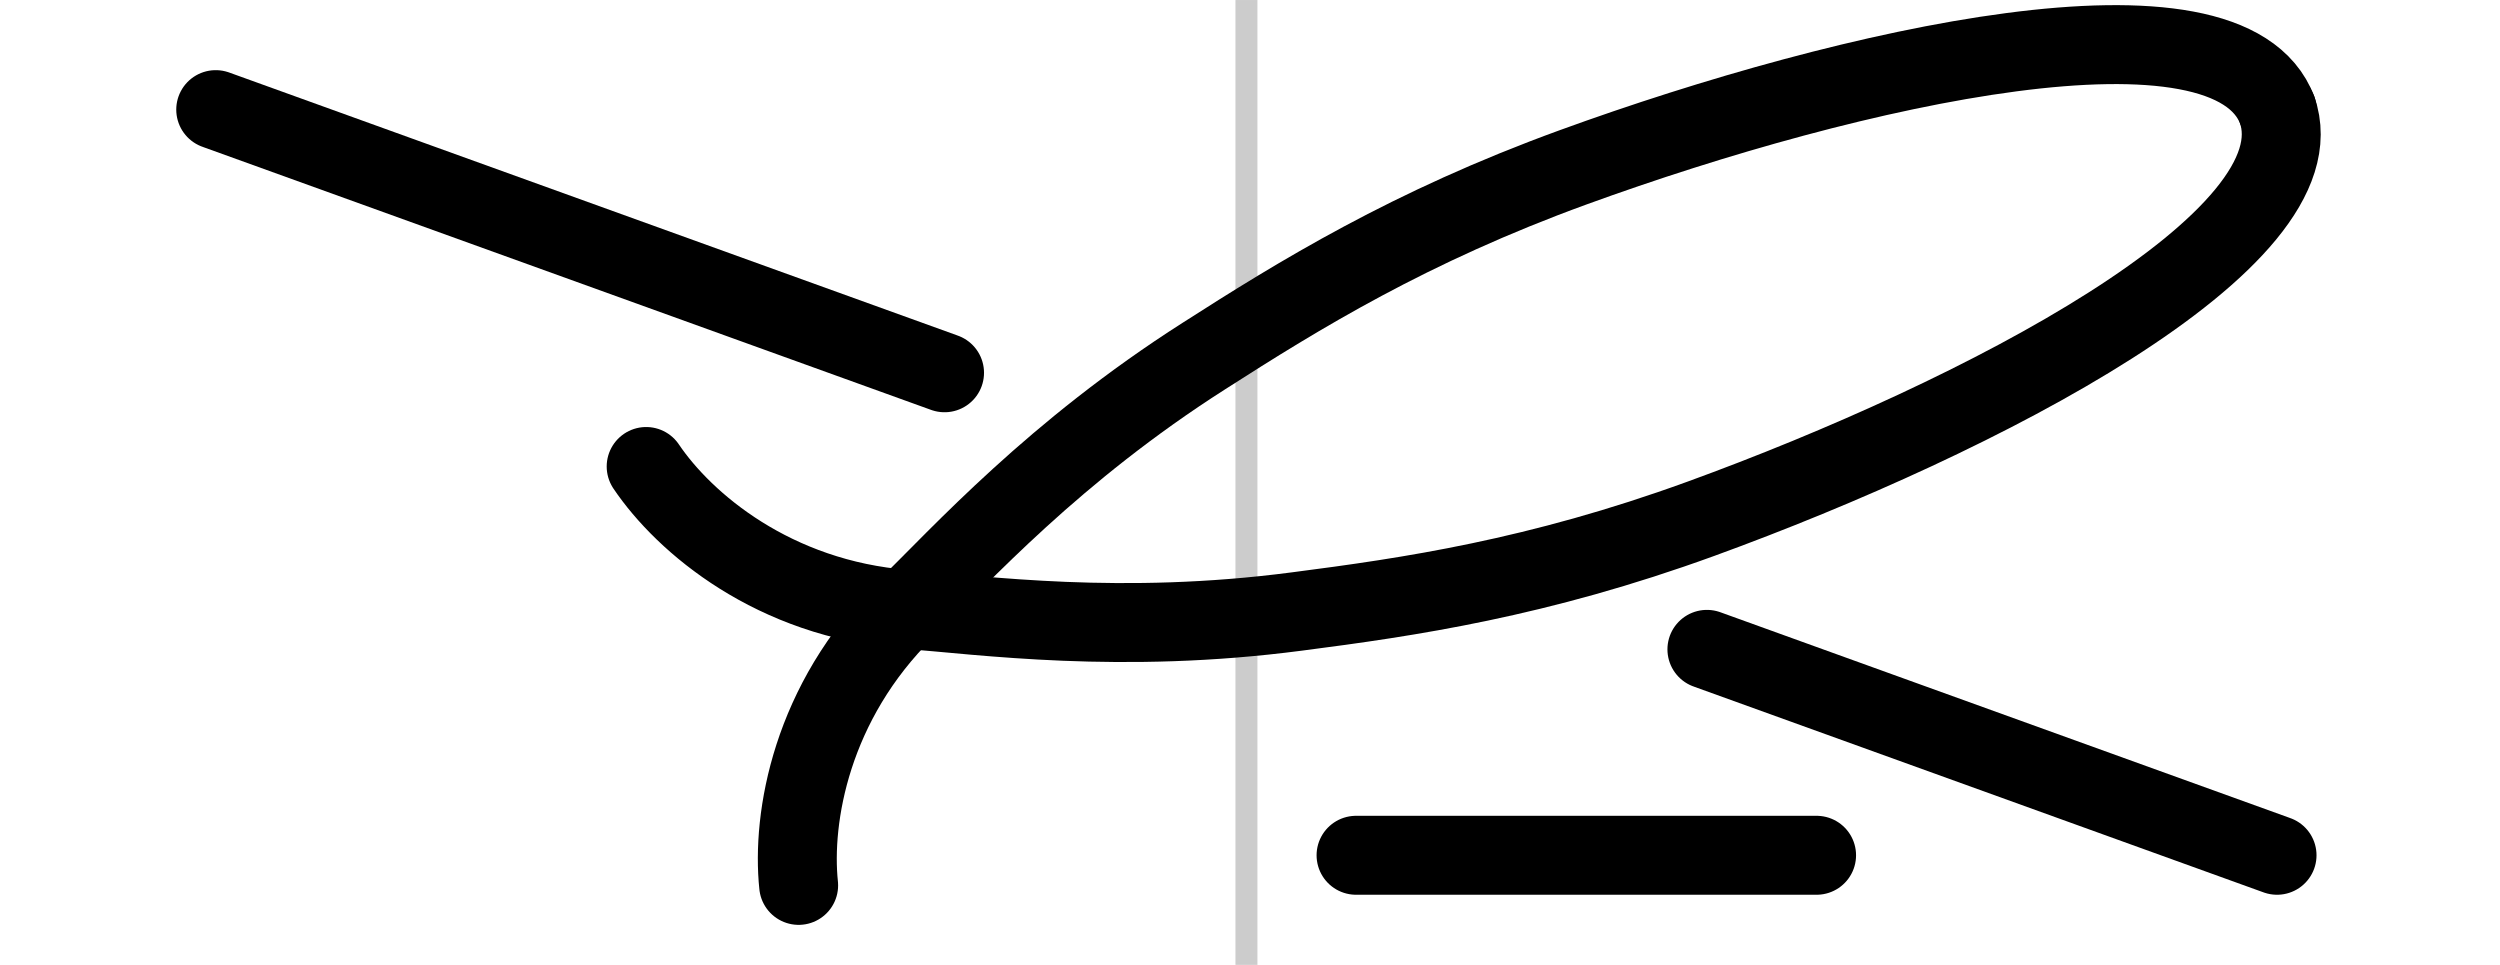
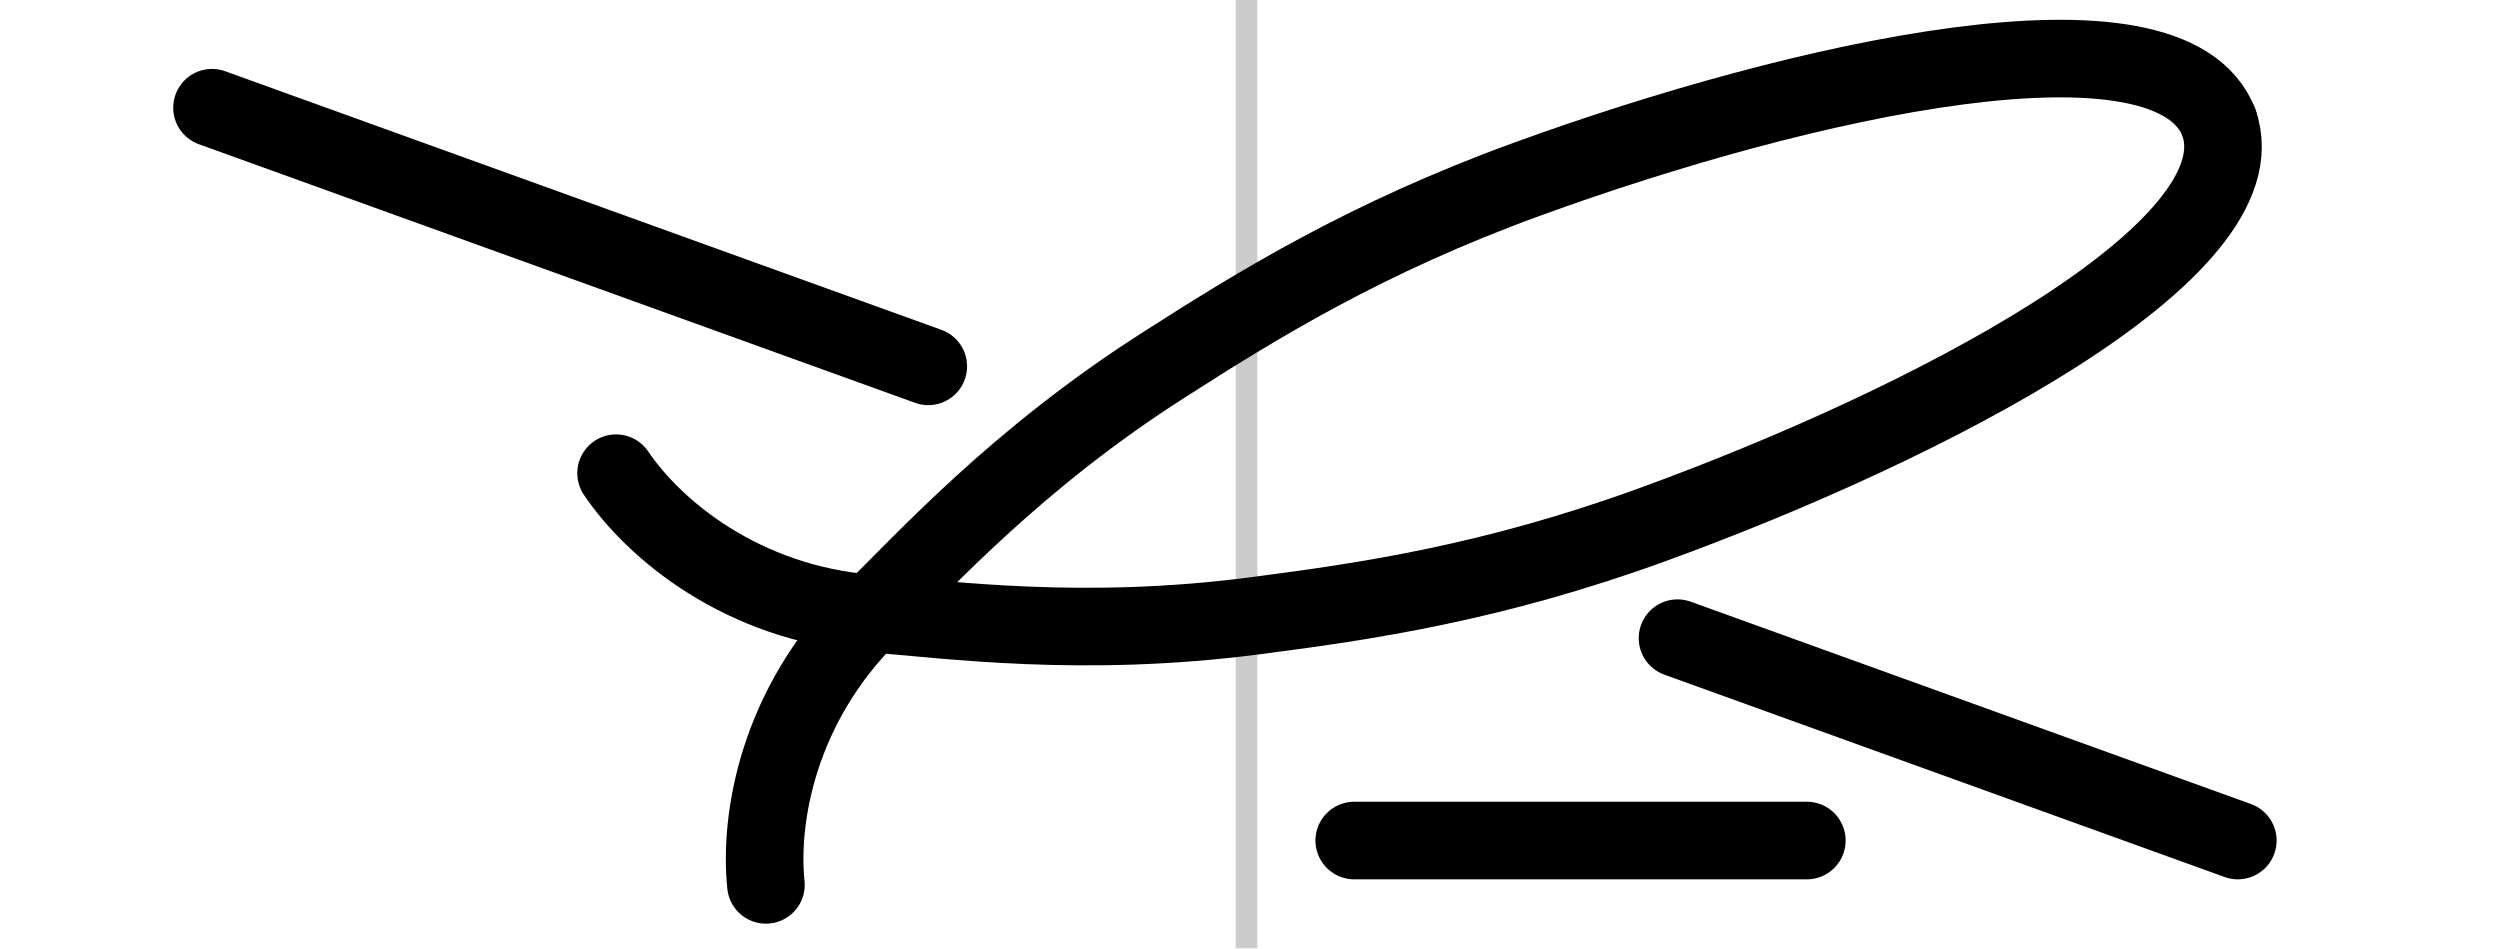
- <svg xmlns="http://www.w3.org/2000/svg" xmlns:xlink="http://www.w3.org/1999/xlink" width="57" height="22" viewBox="0 0 19 7.333" id="svg18165" version="1.1">
+ <svg xmlns="http://www.w3.org/2000/svg" xmlns:xlink="http://www.w3.org/1999/xlink" width="0.58E2" height="22" viewBox="0 0 19.333 7.333" id="svg18165" version="1.1">
  <defs id="defs18167" />
-   <g id="layer1" transform="translate(0,-1045.029)">
+   <g id="layer1" transform="translate(0,-1045.029) translate(0.1666667,0.0)">
    <path style="fill:none;fill-rule:evenodd;stroke:#cccccc;stroke-width:0.167;stroke-linecap:butt;stroke-linejoin:miter;stroke-miterlimit:4;stroke-dasharray:none;stroke-opacity:1" d="m 9.473,1045.029 0,7.333" id="path9827" />
-     <g id="g4448" transform="matrix(-1,0,0,1,18.97252,0)">
+     <g id="g4448" transform="matrix(-1,0,0,1,18.97252,0) translate(0.1666667,0.0)">
      <path id="path13484" d="m 1.667,1051.529 4.333,-1.565" style="fill:none;fill-rule:evenodd;stroke:#000000;stroke-width:0.6;stroke-linecap:round;stroke-linejoin:miter;stroke-miterlimit:4;stroke-dasharray:none;stroke-opacity:1" />
      <path style="fill:none;fill-rule:evenodd;stroke:#000000;stroke-width:0.6;stroke-linecap:round;stroke-linejoin:miter;stroke-miterlimit:4;stroke-dasharray:none;stroke-opacity:1" d="m 17.333,1045.862 -5.539,2" id="use13486" />
    </g>
    <path style="fill:none;fill-rule:evenodd;stroke:#000000;stroke-width:0.6;stroke-linecap:round;stroke-linejoin:miter;stroke-miterlimit:4;stroke-dasharray:none;stroke-opacity:1" d="m 13.806,1051.529 -3.5,0" id="purl" />
-     <g id="g4413" transform="matrix(-0.9396926,0.3420201,0.3420201,0.9396926,-339.4798,61.58715)">
-       <g id="g4444">
+     <g id="g4413" transform="matrix(-0.9396926,0.3420201,0.3420201,0.9396926,-339.4798,61.58715) translate(0.1666667,0.0)">
+       <g id="g4444" transform="translate(0.1666667,0.0)">
        <path style="fill:none;fill-rule:evenodd;stroke:#000000;stroke-width:0.6;stroke-linecap:round;stroke-linejoin:miter;stroke-miterlimit:4;stroke-dasharray:none;stroke-opacity:1" d="m 13.948,1048.641 c -0.126,-0.505 -0.567,-1.277 -1.479,-1.693 -0.544,-0.247 -1.473,-0.741 -2.791,-1.034 -0.839,-0.188 -1.805,-0.388 -3.127,-0.388 -2.249,0 -5.17,0.37 -5.178,1.426" id="path4767" />
        <use x="0" y="0" xlink:href="#path4767" id="use4797" transform="matrix(1,2.1843355e-8,0,-1,6.7674207e-5,2093.894)" width="100%" height="100%" style="stroke-width:0.6;stroke-miterlimit:4;stroke-dasharray:none" />
      </g>
    </g>
  </g>
</svg>
